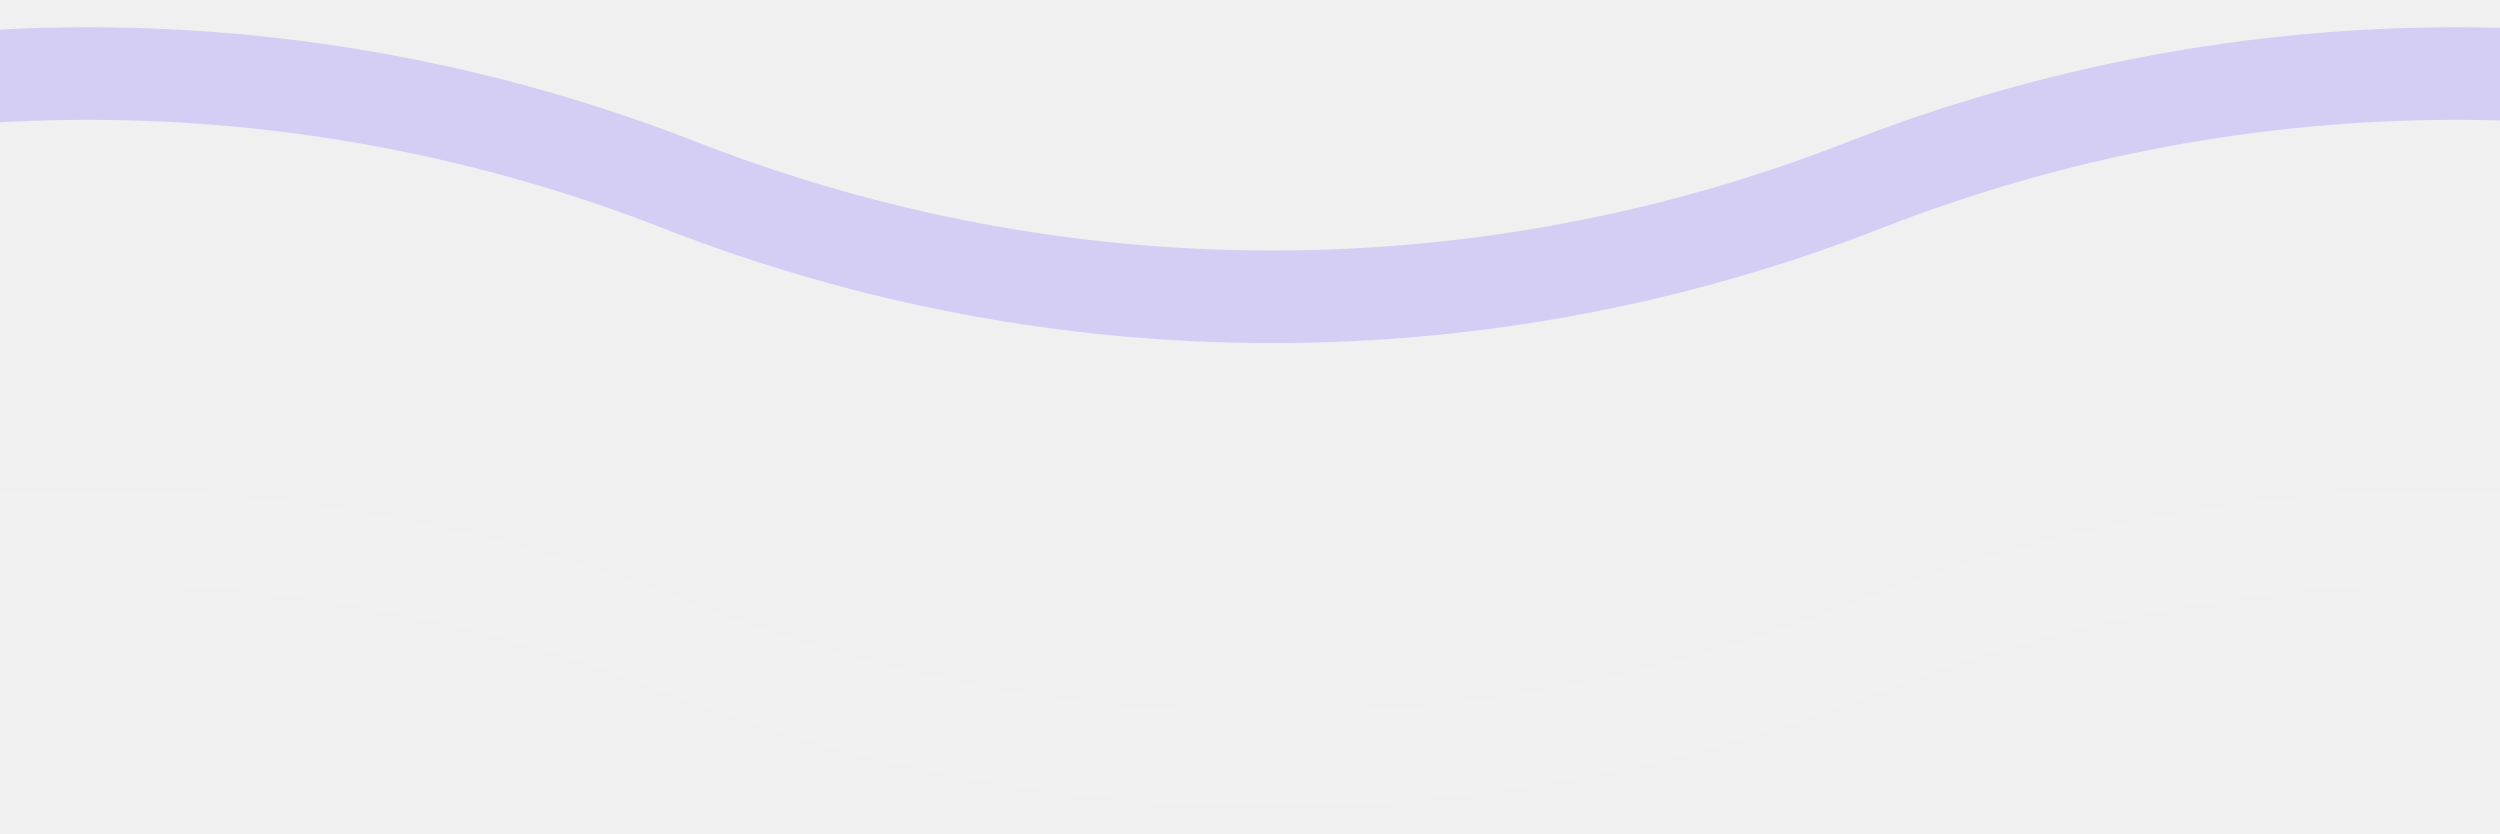
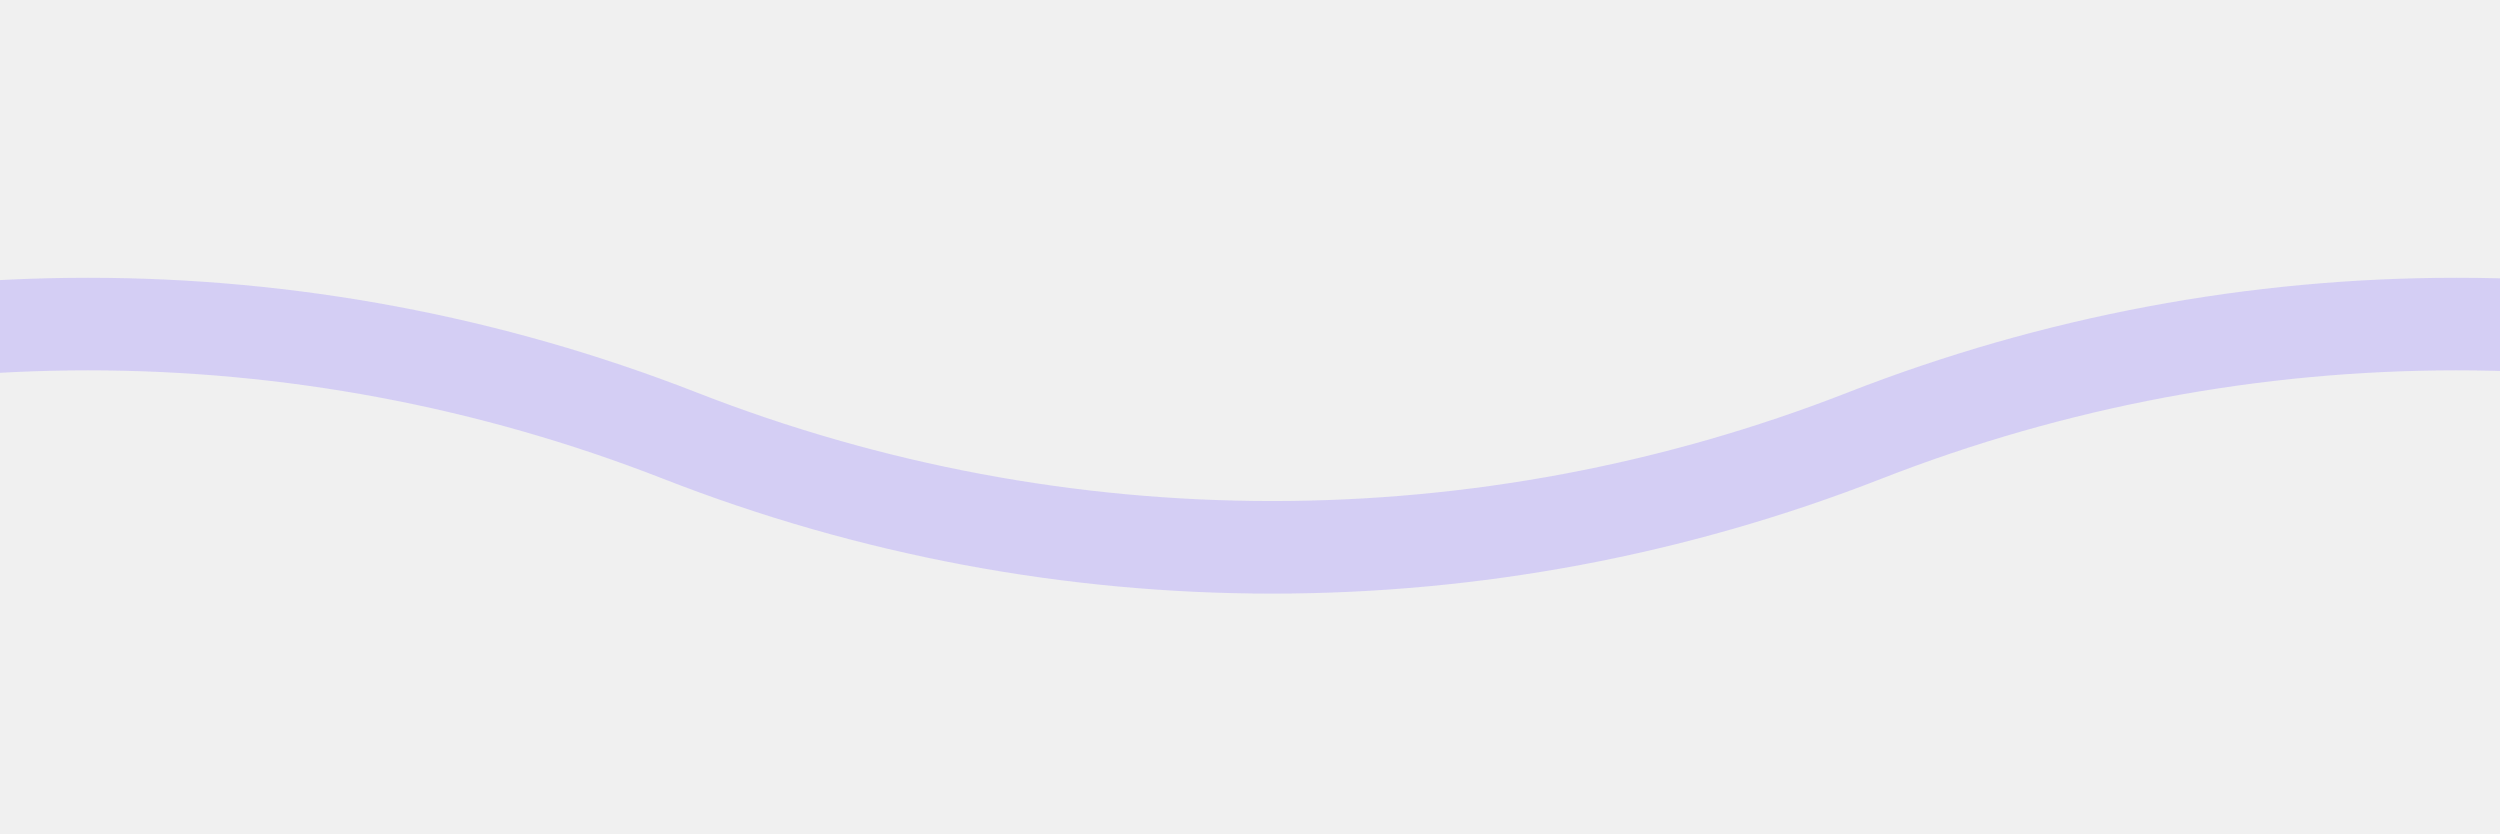
<svg xmlns="http://www.w3.org/2000/svg" width="54" height="18" viewBox="0 0 54 18" fill="none">
-   <g clip-path="url(#clip0_1_9)">
-     <mask id="mask0_1_9" style="mask-type:luminance" maskUnits="userSpaceOnUse" x="0" y="0" width="54" height="18">
+   <g clip-path="url(#clip0_4_2)">
+     <mask id="mask0_4_2" style="mask-type:luminance" maskUnits="userSpaceOnUse" x="0" y="0" width="54" height="18">
      <path d="M54 0H0V18H54V0Z" fill="white" style="fill:white;fill-opacity:1;" />
    </mask>
-     <g mask="url(#mask0_1_9)">
-       <path d="M-126 9L-113.21 4C-104.986 0.785 -95.854 0.785 -87.63 4C-79.406 7.215 -70.274 7.215 -62.05 4C-53.826 0.785 -44.694 0.785 -36.47 4C-28.246 7.215 -19.114 7.215 -10.89 4C-2.666 0.785 6.466 0.785 14.69 4C22.914 7.215 32.046 7.215 40.27 4C48.494 0.785 57.626 0.785 65.85 4C74.074 7.215 83.206 7.215 91.43 4C99.654 0.785 108.786 0.785 117.01 4C125.234 7.215 134.366 7.215 142.59 4C150.814 0.785 159.946 0.785 168.17 4C176.394 7.215 185.526 7.215 193.75 4C201.974 0.785 211.106 0.785 219.33 4C227.554 7.215 236.686 7.215 244.91 4C253.134 0.785 262.266 0.785 270.49 4C278.714 7.215 287.846 7.215 296.07 4C304.294 0.785 313.426 0.785 321.65 4C329.874 7.215 339.006 7.215 347.23 4C355.454 0.785 364.586 0.785 372.81 4C381.034 7.215 390.166 7.215 398.39 4C406.614 0.785 415.746 0.785 423.97 4C432.194 7.215 441.326 7.215 449.55 4C457.774 0.785 466.906 0.785 475.13 4C483.354 7.215 492.486 7.215 500.71 4C508.934 0.785 518.066 0.785 526.29 4C534.514 7.215 543.646 7.215 551.87 4C560.094 0.785 569.226 0.785 577.45 4C585.674 7.215 594.806 7.215 603.03 4C611.254 0.785 620.386 0.785 628.61 4C636.834 7.215 645.966 7.215 654.19 4C662.414 0.785 671.546 0.785 679.77 4C687.994 7.215 697.126 7.215 705.35 4C713.574 0.785 722.706 0.785 730.93 4C739.154 7.215 748.286 7.215 756.51 4C764.734 0.785 773.866 0.785 782.09 4C790.314 7.215 799.446 7.215 807.67 4C815.894 0.785 825.026 0.785 833.25 4C841.474 7.215 850.606 7.215 858.83 4C867.054 0.785 876.186 0.785 884.41 4C892.634 7.215 901.766 7.215 909.99 4C918.214 0.785 927.346 0.785 935.57 4C943.794 7.215 952.926 7.215 961.15 4C969.374 0.785 978.506 0.785 986.73 4C994.954 7.215 1004.09 7.215 1012.31 4C1020.53 0.785 1029.67 0.785 1037.89 4C1046.11 7.215 1055.25 7.215 1063.47 4C1071.69 0.785 1080.83 0.785 1089.05 4C1097.27 7.215 1106.41 7.215 1114.63 4C1122.85 0.785 1131.99 0.785 1140.21 4L1153 9" stroke="#9481FF" stroke-opacity="0.3" style="stroke:#9481FF;stroke:color(display-p3 0.58 0.506 1);stroke-opacity:0.3;" stroke-width="2" />
-       <path d="M-126 19L-113.21 14C-104.986 10.785 -95.854 10.785 -87.63 14C-79.406 17.215 -70.274 17.215 -62.05 14C-53.826 10.785 -44.694 10.785 -36.47 14C-28.246 17.215 -19.114 17.215 -10.89 14C-2.666 10.785 6.466 10.785 14.69 14C22.914 17.215 32.046 17.215 40.27 14C48.494 10.785 57.626 10.785 65.85 14C74.074 17.215 83.206 17.215 91.43 14C99.654 10.785 108.786 10.785 117.01 14C125.234 17.215 134.366 17.215 142.59 14C150.814 10.785 159.946 10.785 168.17 14C176.394 17.215 185.526 17.215 193.75 14C201.974 10.785 211.106 10.785 219.33 14C227.554 17.215 236.686 17.215 244.91 14C253.134 10.785 262.266 10.785 270.49 14C278.714 17.215 287.846 17.215 296.07 14C304.294 10.785 313.426 10.785 321.65 14C329.874 17.215 339.006 17.215 347.23 14C355.454 10.785 364.586 10.785 372.81 14C381.034 17.215 390.166 17.215 398.39 14C406.614 10.785 415.746 10.785 423.97 14C432.194 17.215 441.326 17.215 449.55 14C457.774 10.785 466.906 10.785 475.13 14C483.354 17.215 492.486 17.215 500.71 14C508.934 10.785 518.066 10.785 526.29 14C534.514 17.215 543.646 17.215 551.87 14C560.094 10.785 569.226 10.785 577.45 14C585.674 17.215 594.806 17.215 603.03 14C611.254 10.785 620.386 10.785 628.61 14C636.834 17.215 645.966 17.215 654.19 14C662.414 10.785 671.546 10.785 679.77 14C687.994 17.215 697.126 17.215 705.35 14C713.574 10.785 722.706 10.785 730.93 14C739.154 17.215 748.286 17.215 756.51 14C764.734 10.785 773.866 10.785 782.09 14C790.314 17.215 799.446 17.215 807.67 14C815.894 10.785 825.026 10.785 833.25 14C841.474 17.215 850.606 17.215 858.83 14C867.054 10.785 876.186 10.785 884.41 14C892.634 17.215 901.766 17.215 909.99 14C918.214 10.785 927.346 10.785 935.57 14C943.794 17.215 952.926 17.215 961.15 14C969.374 10.785 978.506 10.785 986.73 14C994.954 17.215 1004.09 17.215 1012.31 14C1020.53 10.785 1029.67 10.785 1037.89 14C1046.11 17.215 1055.25 17.215 1063.47 14C1071.69 10.785 1080.83 10.785 1089.05 14C1097.27 17.215 1106.41 17.215 1114.63 14C1122.85 10.785 1131.99 10.785 1140.21 14L1153 19" stroke="white" stroke-opacity="0.09" style="stroke:white;stroke-opacity:0.09;" stroke-width="2" />
+     <g mask="url(#mask0_4_2)">
+       <path d="M-126 14.411L-113.21 9.411C-104.986 6.196 -95.854 6.196 -87.63 9.411C-79.406 12.626 -70.274 12.626 -62.05 9.411C-53.826 6.196 -44.694 6.196 -36.47 9.411C-28.246 12.626 -19.114 12.626 -10.89 9.411C-2.666 6.196 6.466 6.196 14.69 9.411C22.914 12.626 32.046 12.626 40.27 9.411C48.494 6.196 57.626 6.196 65.85 9.411C74.074 12.626 83.206 12.626 91.43 9.411C99.654 6.196 108.786 6.196 117.01 9.411C125.234 12.626 134.366 12.626 142.59 9.411C150.814 6.196 159.946 6.196 168.17 9.411C176.394 12.626 185.526 12.626 193.75 9.411C201.974 6.196 211.106 6.196 219.33 9.411C227.554 12.626 236.686 12.626 244.91 9.411C253.134 6.196 262.266 6.196 270.49 9.411C278.714 12.626 287.846 12.626 296.07 9.411C304.294 6.196 313.426 6.196 321.65 9.411C329.874 12.626 339.006 12.626 347.23 9.411C355.454 6.196 364.586 6.196 372.81 9.411C381.034 12.626 390.166 12.626 398.39 9.411C406.614 6.196 415.746 6.196 423.97 9.411C432.194 12.626 441.326 12.626 449.55 9.411C457.774 6.196 466.906 6.196 475.13 9.411C483.354 12.626 492.486 12.626 500.71 9.411C508.934 6.196 518.066 6.196 526.29 9.411C534.514 12.626 543.646 12.626 551.87 9.411C560.094 6.196 569.226 6.196 577.45 9.411C585.674 12.626 594.806 12.626 603.03 9.411C611.254 6.196 620.386 6.196 628.61 9.411C636.834 12.626 645.966 12.626 654.19 9.411C662.414 6.196 671.546 6.196 679.77 9.411C687.994 12.626 697.126 12.626 705.35 9.411C713.574 6.196 722.706 6.196 730.93 9.411C739.154 12.626 748.286 12.626 756.51 9.411C764.734 6.196 773.866 6.196 782.09 9.411C790.314 12.626 799.446 12.626 807.67 9.411C815.894 6.196 825.026 6.196 833.25 9.411C841.474 12.626 850.606 12.626 858.83 9.411C867.054 6.196 876.186 6.196 884.41 9.411C892.634 12.626 901.766 12.626 909.99 9.411C918.214 6.196 927.346 6.196 935.57 9.411C943.794 12.626 952.926 12.626 961.15 9.411C969.374 6.196 978.506 6.196 986.73 9.411C994.954 12.626 1004.09 12.626 1012.31 9.411C1020.53 6.196 1029.67 6.196 1037.89 9.411C1046.11 12.626 1055.25 12.626 1063.47 9.411C1071.69 6.196 1080.83 6.196 1089.05 9.411C1097.27 12.626 1106.41 12.626 1114.63 9.411C1122.85 6.196 1131.99 6.196 1140.21 9.411L1153 14.411" stroke="#9481FF" stroke-opacity="0.3" style="stroke:#9481FF;stroke:color(display-p3 0.58 0.506 1);stroke-opacity:0.3;" stroke-width="2" />
    </g>
  </g>
  <defs>
-     <clipPath id="clip0_1_9">
+     <clipPath id="clip0_4_2">
      <rect width="54" height="18" fill="white" style="fill:white;fill-opacity:1;" />
    </clipPath>
  </defs>
</svg>
